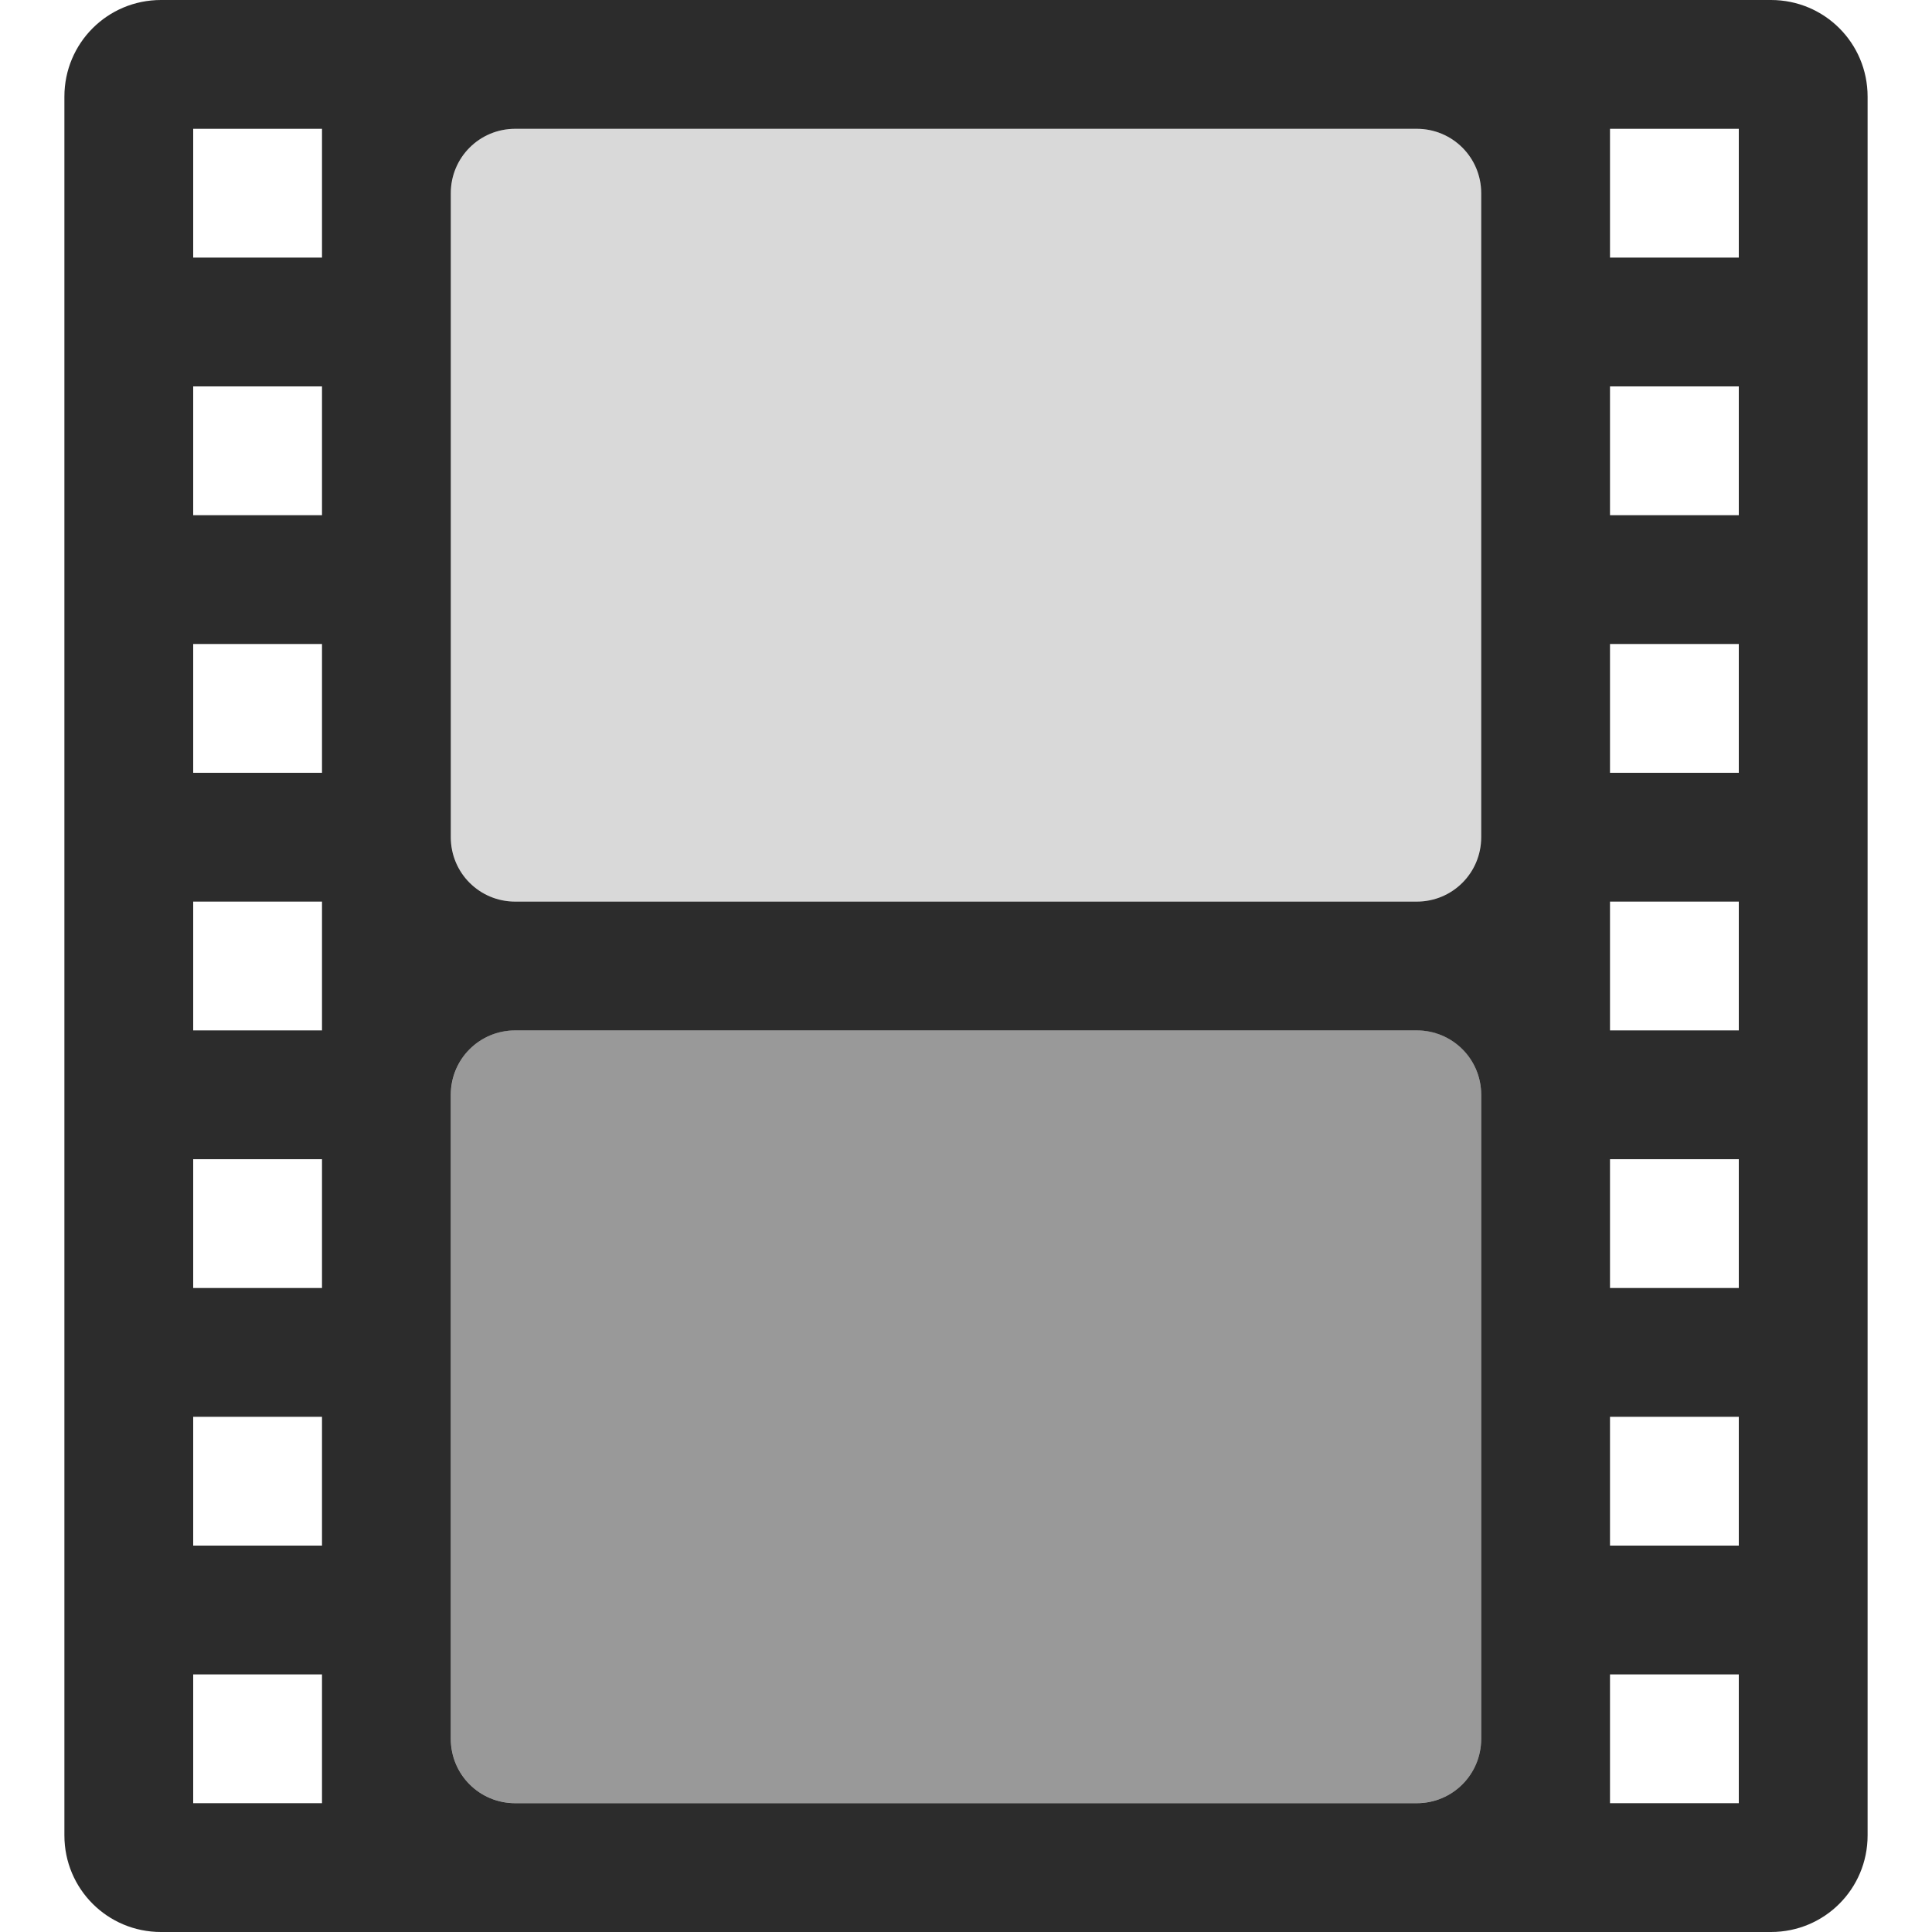
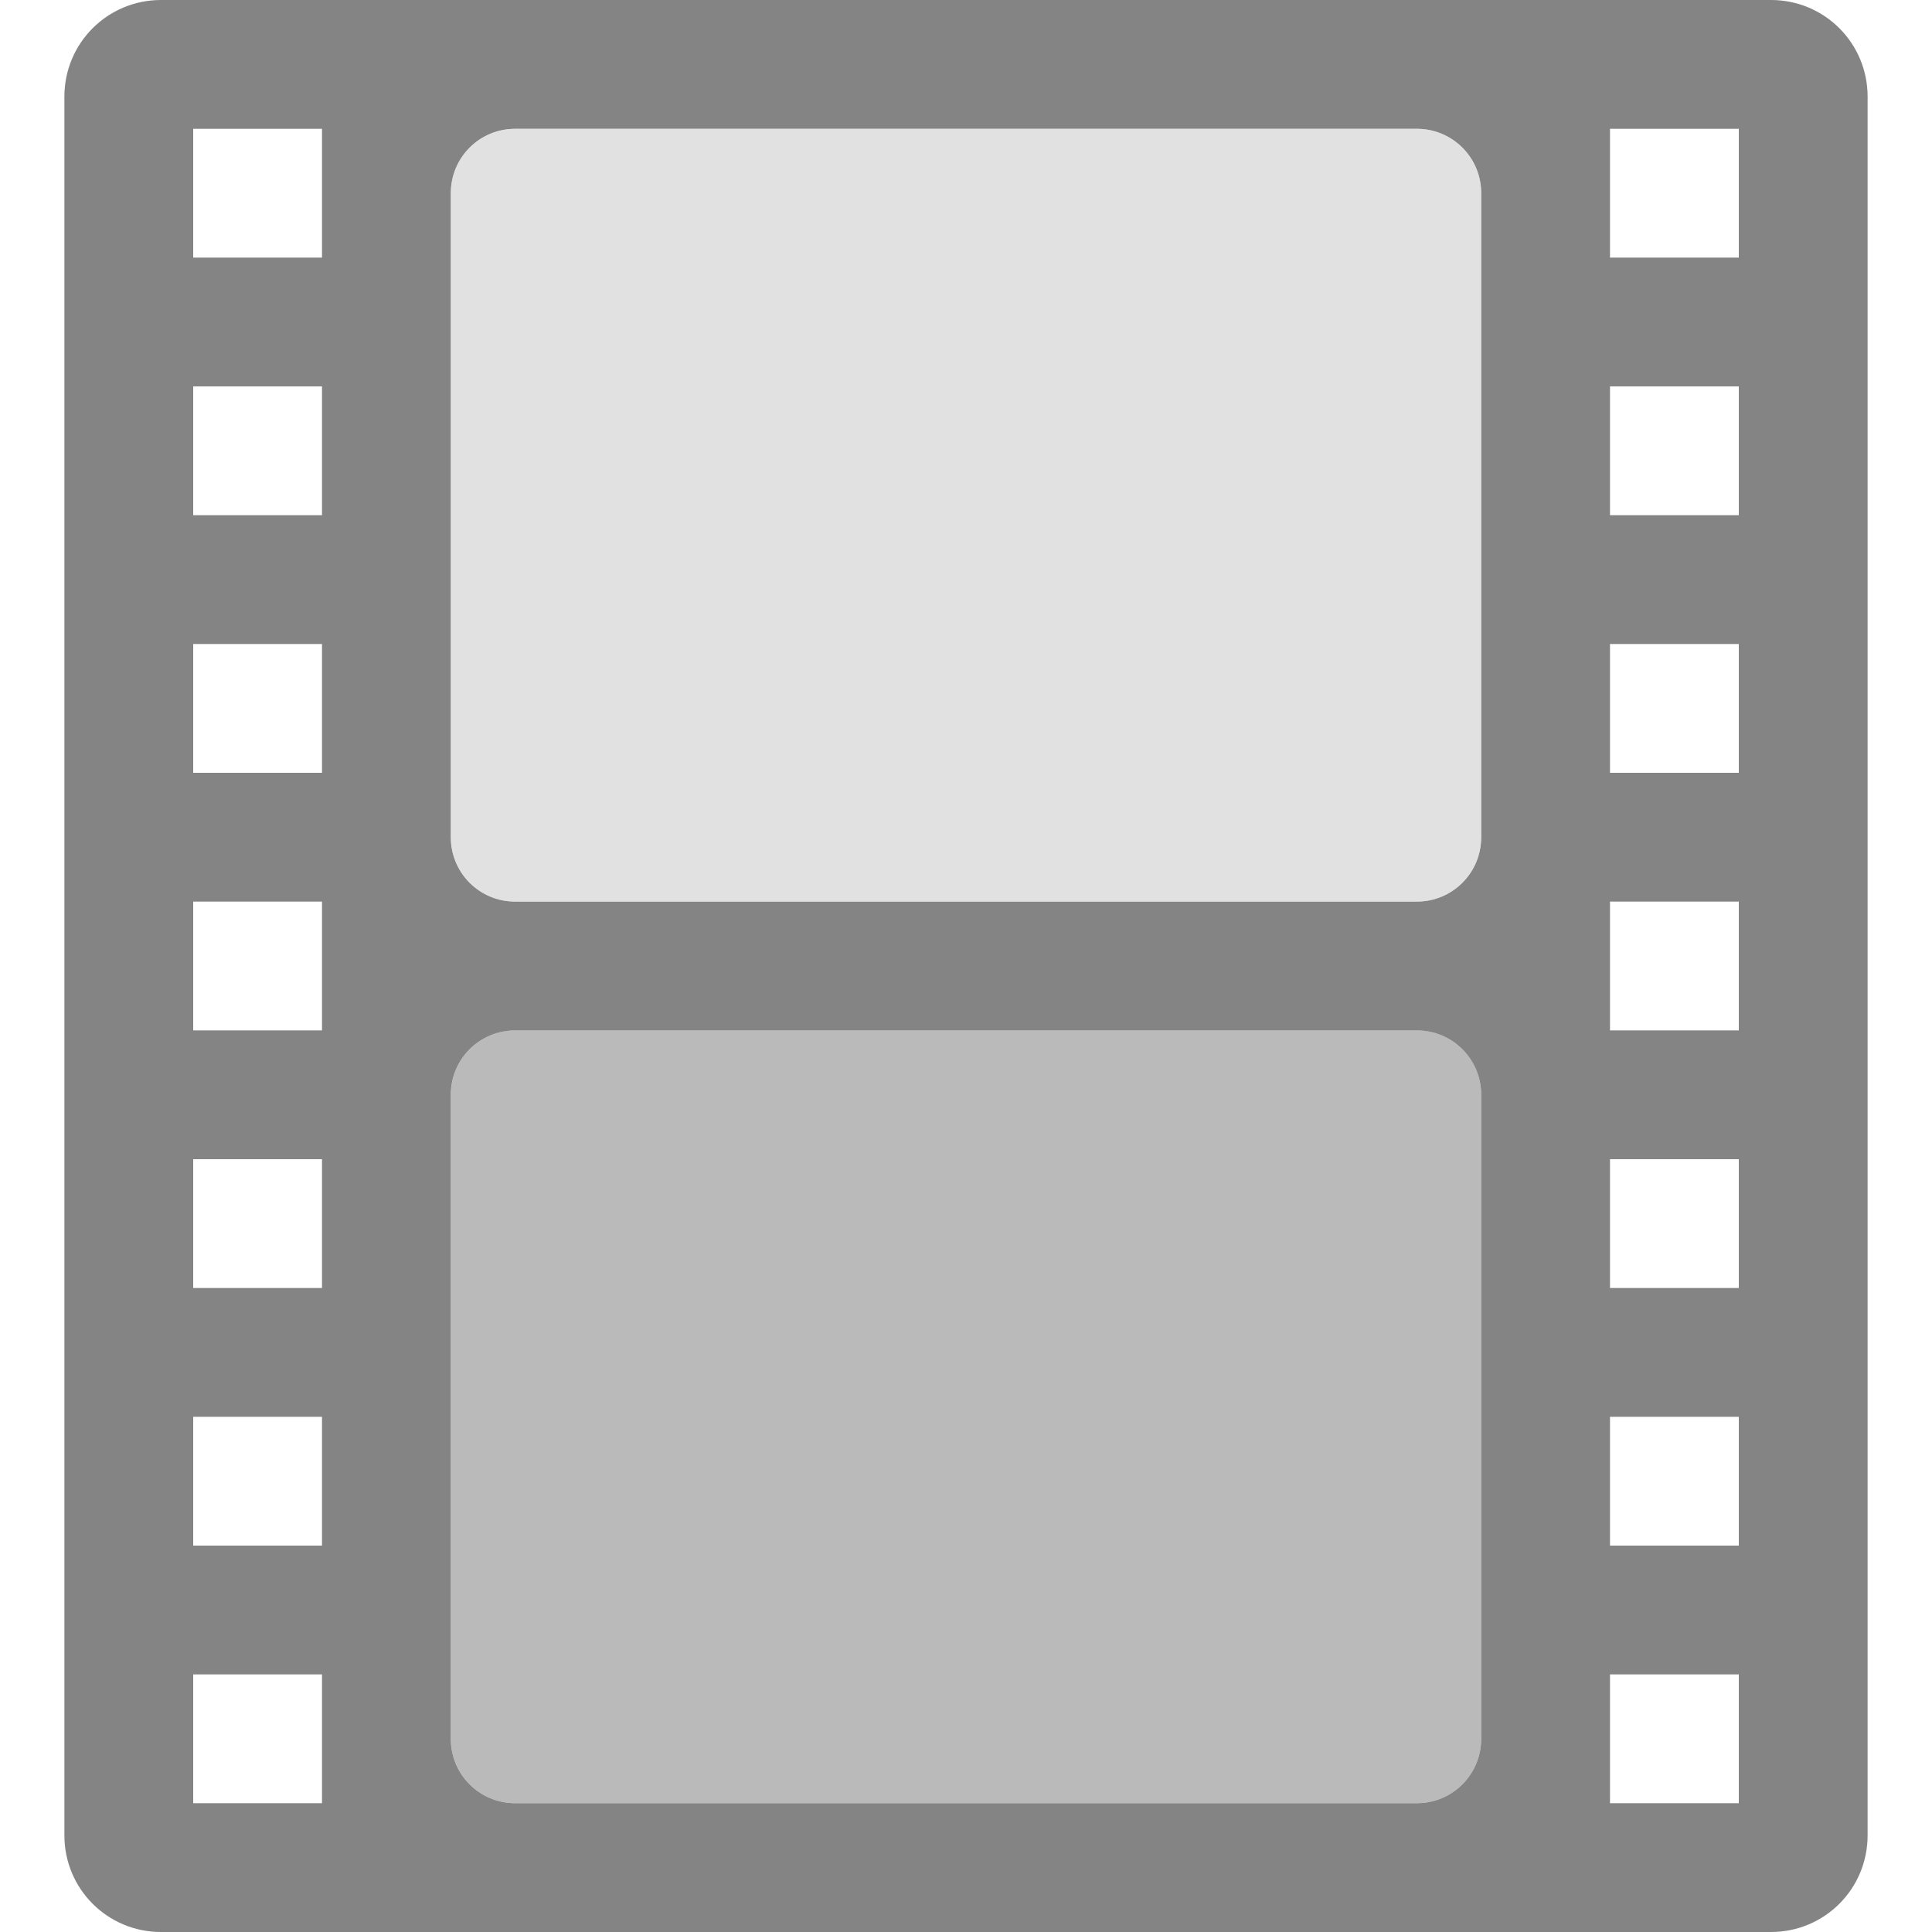
<svg xmlns="http://www.w3.org/2000/svg" version="1.1" width="36" height="36" id="svg3021">
  <defs id="defs3023" />
-   <path style="color:#bebebe;display:inline;overflow:visible;visibility:visible;fill:#000000;fill-opacity:1;fill-rule:nonzero;stroke:none;stroke-width:1;marker:none;enable-background:accumulate;opacity:0.827" id="rect3032" d="M 3,0 C 2.003,0 1.2,0.803 1.2,1.8 l 0,32.4 C 1.2,35.197 2.003,36 3,36 l 30,0 c 0.997,0 1.8,-0.803 1.8,-1.8 l 0,-32.4 C 34.8,0.803 33.997,0 33,0 L 3,0 Z m 0.6,2.4 2.4,0 0,2.4 -2.4,0 0,-2.4 z m 6,0 16.8,0 c 0.665,0 1.2,0.535 1.2,1.2 l 0,12 c 0,0.665 -0.535,1.2 -1.2,1.2 l -16.8,0 c -0.665,0 -1.2,-0.535 -1.2,-1.2 l 0,-12 C 8.4,2.935 8.935,2.4 9.6,2.4 Z m 20.4,0 2.4,0 0,2.4 -2.4,0 0,-2.4 z m -26.4,4.8 2.4,0 0,2.4 -2.4,0 0,-2.4 z m 26.4,0 2.4,0 0,2.4 -2.4,0 0,-2.4 z M 3.6,12 6,12 l 0,2.4 -2.4,0 0,-2.4 z m 26.4,0 2.4,0 0,2.4 -2.4,0 0,-2.4 z m -26.4,4.8 2.4,0 0,2.4 -2.4,0 0,-2.4 z m 26.4,0 2.4,0 0,2.4 -2.4,0 0,-2.4 z m -20.4,2.4 16.8,0 c 0.665,0 1.2,0.535 1.2,1.2 l 0,12 c 0,0.665 -0.535,1.2 -1.2,1.2 l -16.8,0 c -0.665,0 -1.2,-0.535 -1.2,-1.2 l 0,-12 c 0,-0.665 0.535,-1.2 1.2,-1.2 z m -6,2.4 2.4,0 0,2.4 -2.4,0 0,-2.4 z m 26.4,0 2.4,0 0,2.4 -2.4,0 0,-2.4 z m -26.4,4.8 2.4,0 0,2.4 -2.4,0 0,-2.4 z m 26.4,0 2.4,0 0,2.4 -2.4,0 0,-2.4 z m -26.4,4.8 2.4,0 0,2.4 -2.4,0 0,-2.4 z m 26.4,0 2.4,0 0,2.4 -2.4,0 0,-2.4 z" />
-   <path style="opacity:0.15;fill:#000000;fill-opacity:1;stroke:none" d="m 9.6,2.4 c -0.665,0 -1.199,0.534 -1.199,1.199 l 0,12 c 0,0.665 0.534,1.201 1.199,1.201 l 16.801,0 c 0.665,0 1.199,-0.536 1.199,-1.201 l 0,-12 c 0,-0.665 -0.534,-1.199 -1.199,-1.199 l -16.801,0 z" id="path8139" />
-   <path style="opacity:0.4;fill:#000000;fill-opacity:1;stroke:none" d="m 9.6,19.199 c -0.665,0 -1.199,0.536 -1.199,1.201 l 0,12 c 0,0.665 0.534,1.199 1.199,1.199 l 16.801,0 c 0.665,0 1.199,-0.534 1.199,-1.199 l 0,-12 c 0,-0.665 -0.534,-1.201 -1.199,-1.201 l -16.801,0 z" id="rect4136" />
+   <path style="color:#bebebe;display:inline;overflow:visible;visibility:visible;fill:#434343;fill-opacity:0.651;fill-rule:nonzero;stroke:none;stroke-width:1;marker:none;enable-background:accumulate;opacity:1" id="rect3032" d="M 3,0 C 2.003,0 1.2,0.803 1.2,1.8 l 0,32.4 C 1.2,35.197 2.003,36 3,36 l 30,0 c 0.997,0 1.8,-0.803 1.8,-1.8 l 0,-32.4 C 34.8,0.803 33.997,0 33,0 L 3,0 Z m 0.6,2.4 2.4,0 0,2.4 -2.4,0 0,-2.4 z m 6,0 16.8,0 c 0.665,0 1.2,0.535 1.2,1.2 l 0,12 c 0,0.665 -0.535,1.2 -1.2,1.2 l -16.8,0 c -0.665,0 -1.2,-0.535 -1.2,-1.2 l 0,-12 C 8.4,2.935 8.935,2.4 9.6,2.4 Z m 20.4,0 2.4,0 0,2.4 -2.4,0 0,-2.4 z m -26.4,4.8 2.4,0 0,2.4 -2.4,0 0,-2.4 z m 26.4,0 2.4,0 0,2.4 -2.4,0 0,-2.4 z M 3.6,12 6,12 l 0,2.4 -2.4,0 0,-2.4 z m 26.4,0 2.4,0 0,2.4 -2.4,0 0,-2.4 z m -26.4,4.8 2.4,0 0,2.4 -2.4,0 0,-2.4 z m 26.4,0 2.4,0 0,2.4 -2.4,0 0,-2.4 z m -20.4,2.4 16.8,0 c 0.665,0 1.2,0.535 1.2,1.2 l 0,12 c 0,0.665 -0.535,1.2 -1.2,1.2 l -16.8,0 c -0.665,0 -1.2,-0.535 -1.2,-1.2 l 0,-12 c 0,-0.665 0.535,-1.2 1.2,-1.2 z m -6,2.4 2.4,0 0,2.4 -2.4,0 0,-2.4 z m 26.4,0 2.4,0 0,2.4 -2.4,0 0,-2.4 z m -26.4,4.8 2.4,0 0,2.4 -2.4,0 0,-2.4 z m 26.4,0 2.4,0 0,2.4 -2.4,0 0,-2.4 z m -26.4,4.8 2.4,0 0,2.4 -2.4,0 0,-2.4 z m 26.4,0 2.4,0 0,2.4 -2.4,0 0,-2.4 z" />
+   <path style="opacity:1;fill:#cbcbcb;fill-opacity:0.576;stroke:none" d="m 9.6,2.4 c -0.665,0 -1.199,0.534 -1.199,1.199 l 0,12 c 0,0.665 0.534,1.201 1.199,1.201 l 16.801,0 c 0.665,0 1.199,-0.536 1.199,-1.201 l 0,-12 c 0,-0.665 -0.534,-1.199 -1.199,-1.199 l -16.801,0 z" id="path8139" />
+   <path style="opacity:1;fill:#787878;fill-opacity:0.506;stroke:none" d="m 9.6,19.199 c -0.665,0 -1.199,0.536 -1.199,1.201 l 0,12 c 0,0.665 0.534,1.199 1.199,1.199 l 16.801,0 c 0.665,0 1.199,-0.534 1.199,-1.199 l 0,-12 c 0,-0.665 -0.534,-1.201 -1.199,-1.201 l -16.801,0 z" id="rect4136" />
</svg>
